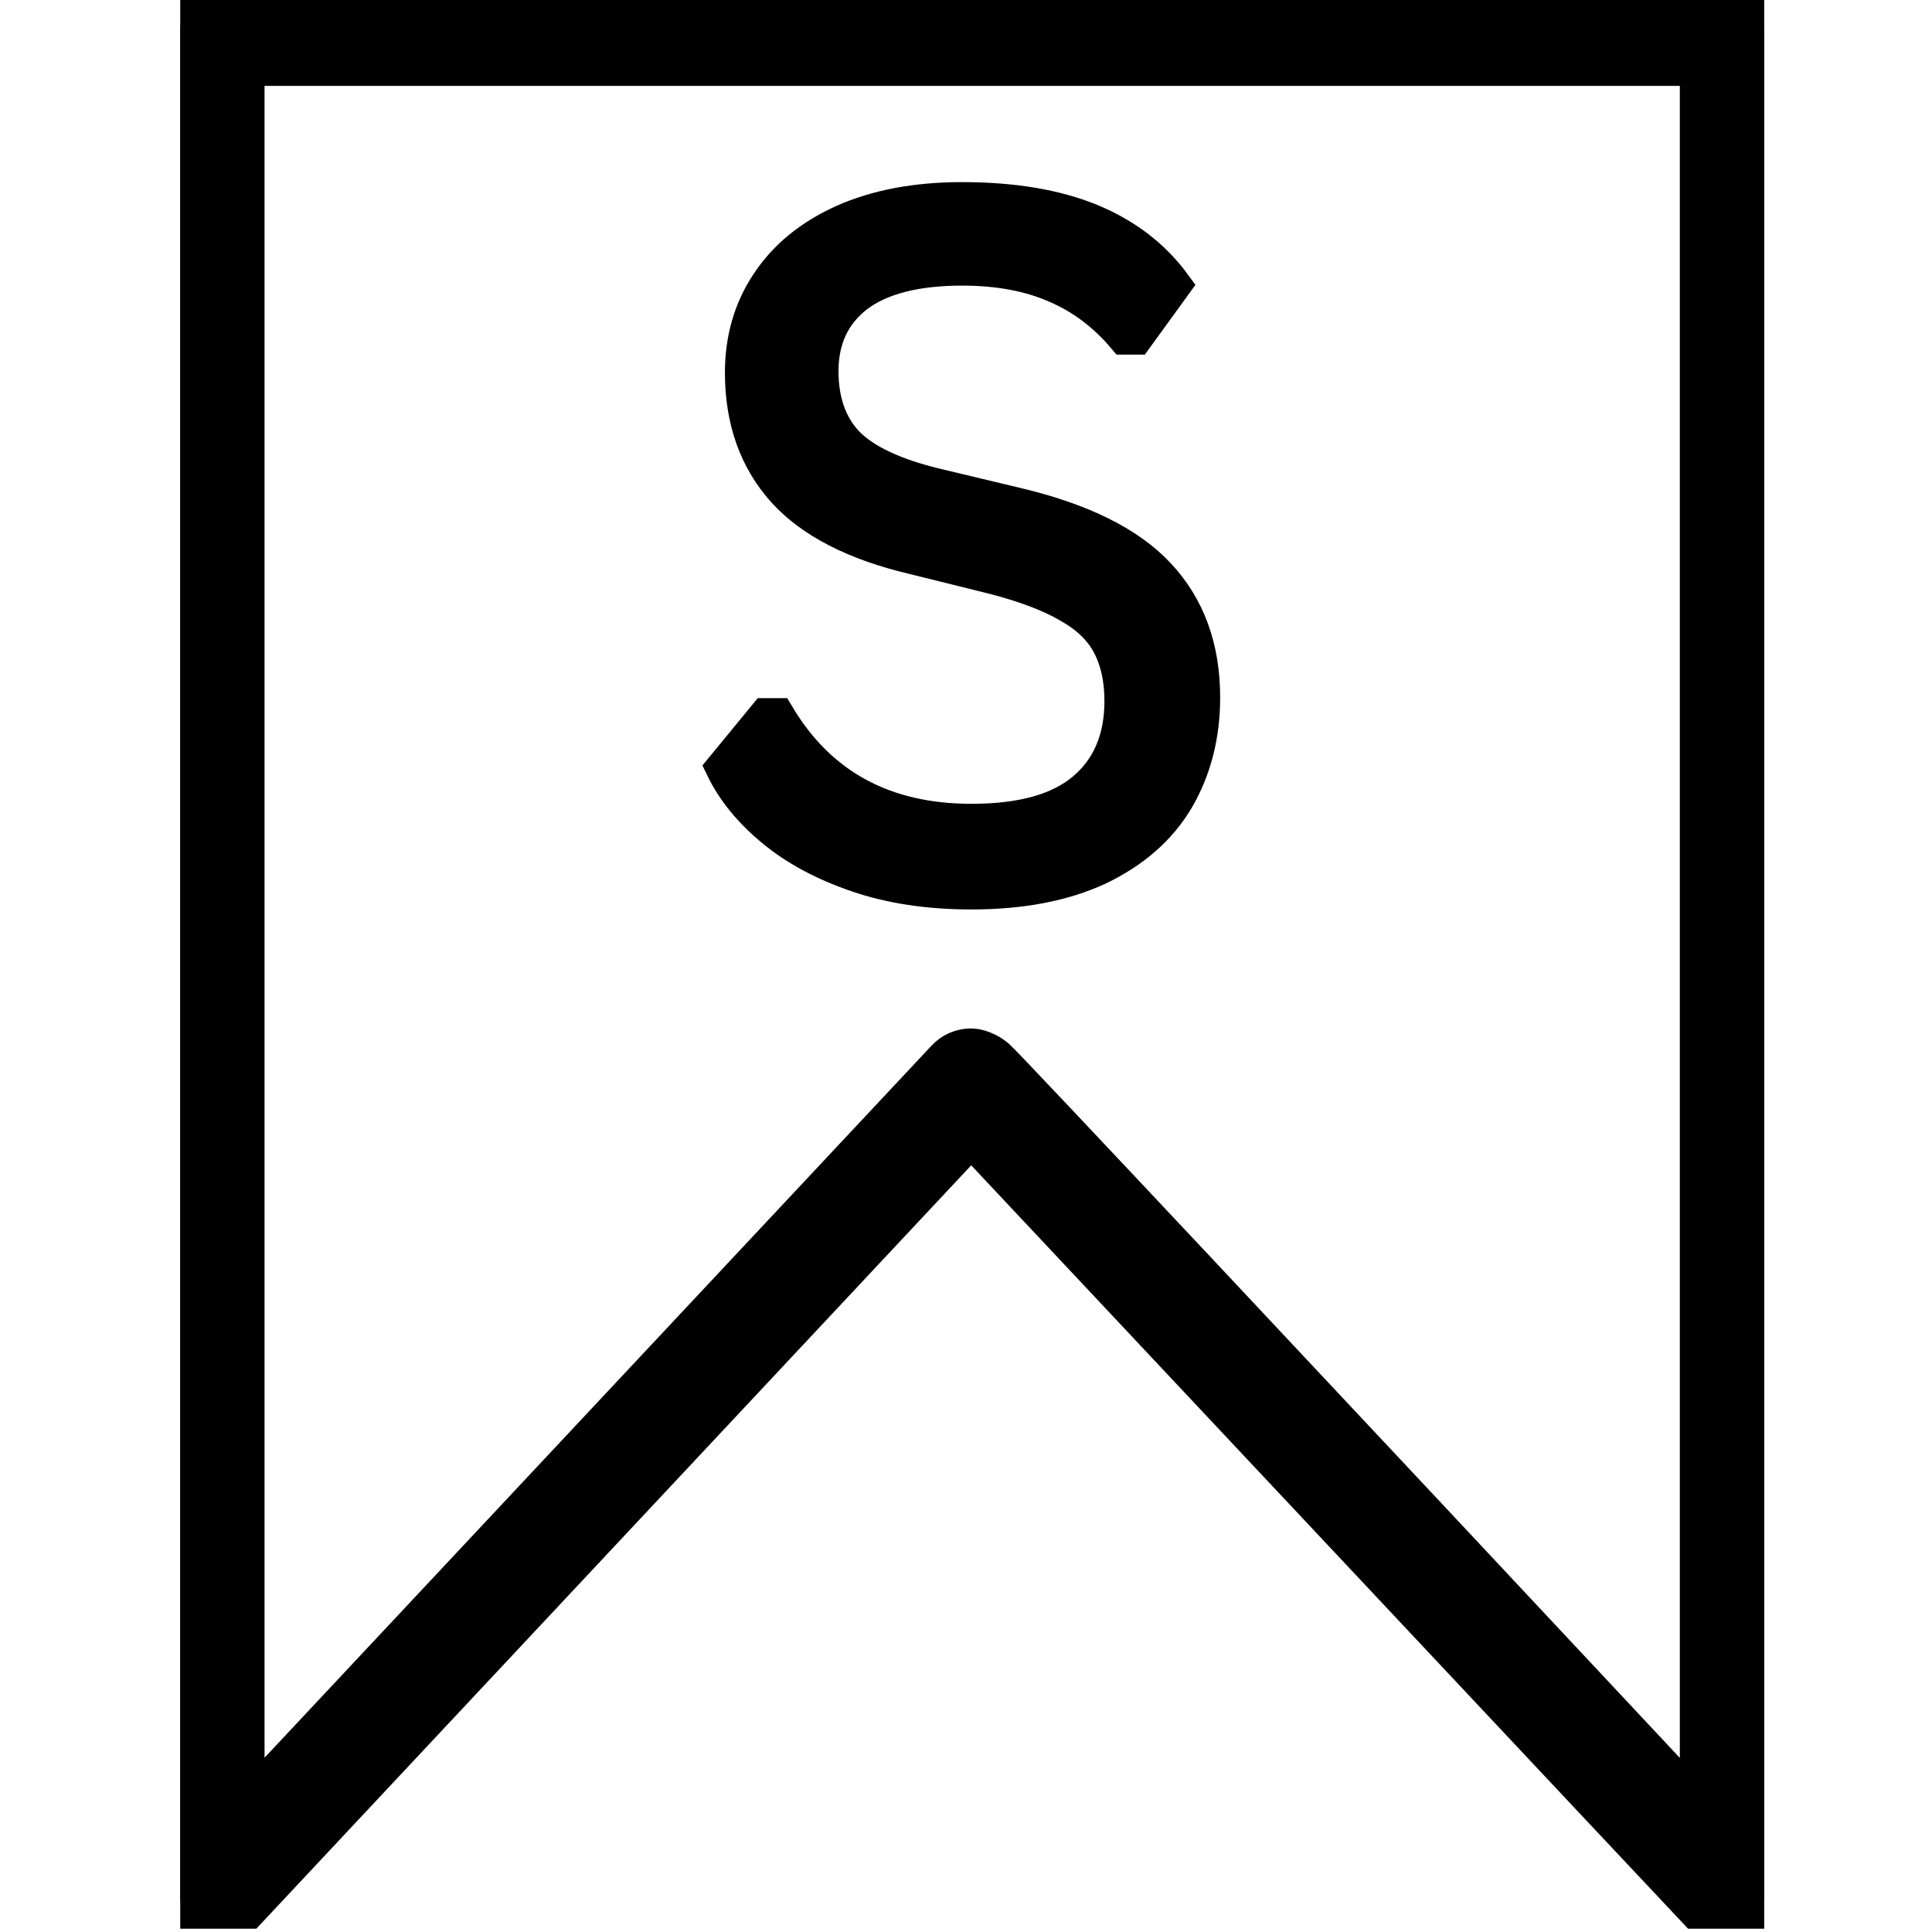
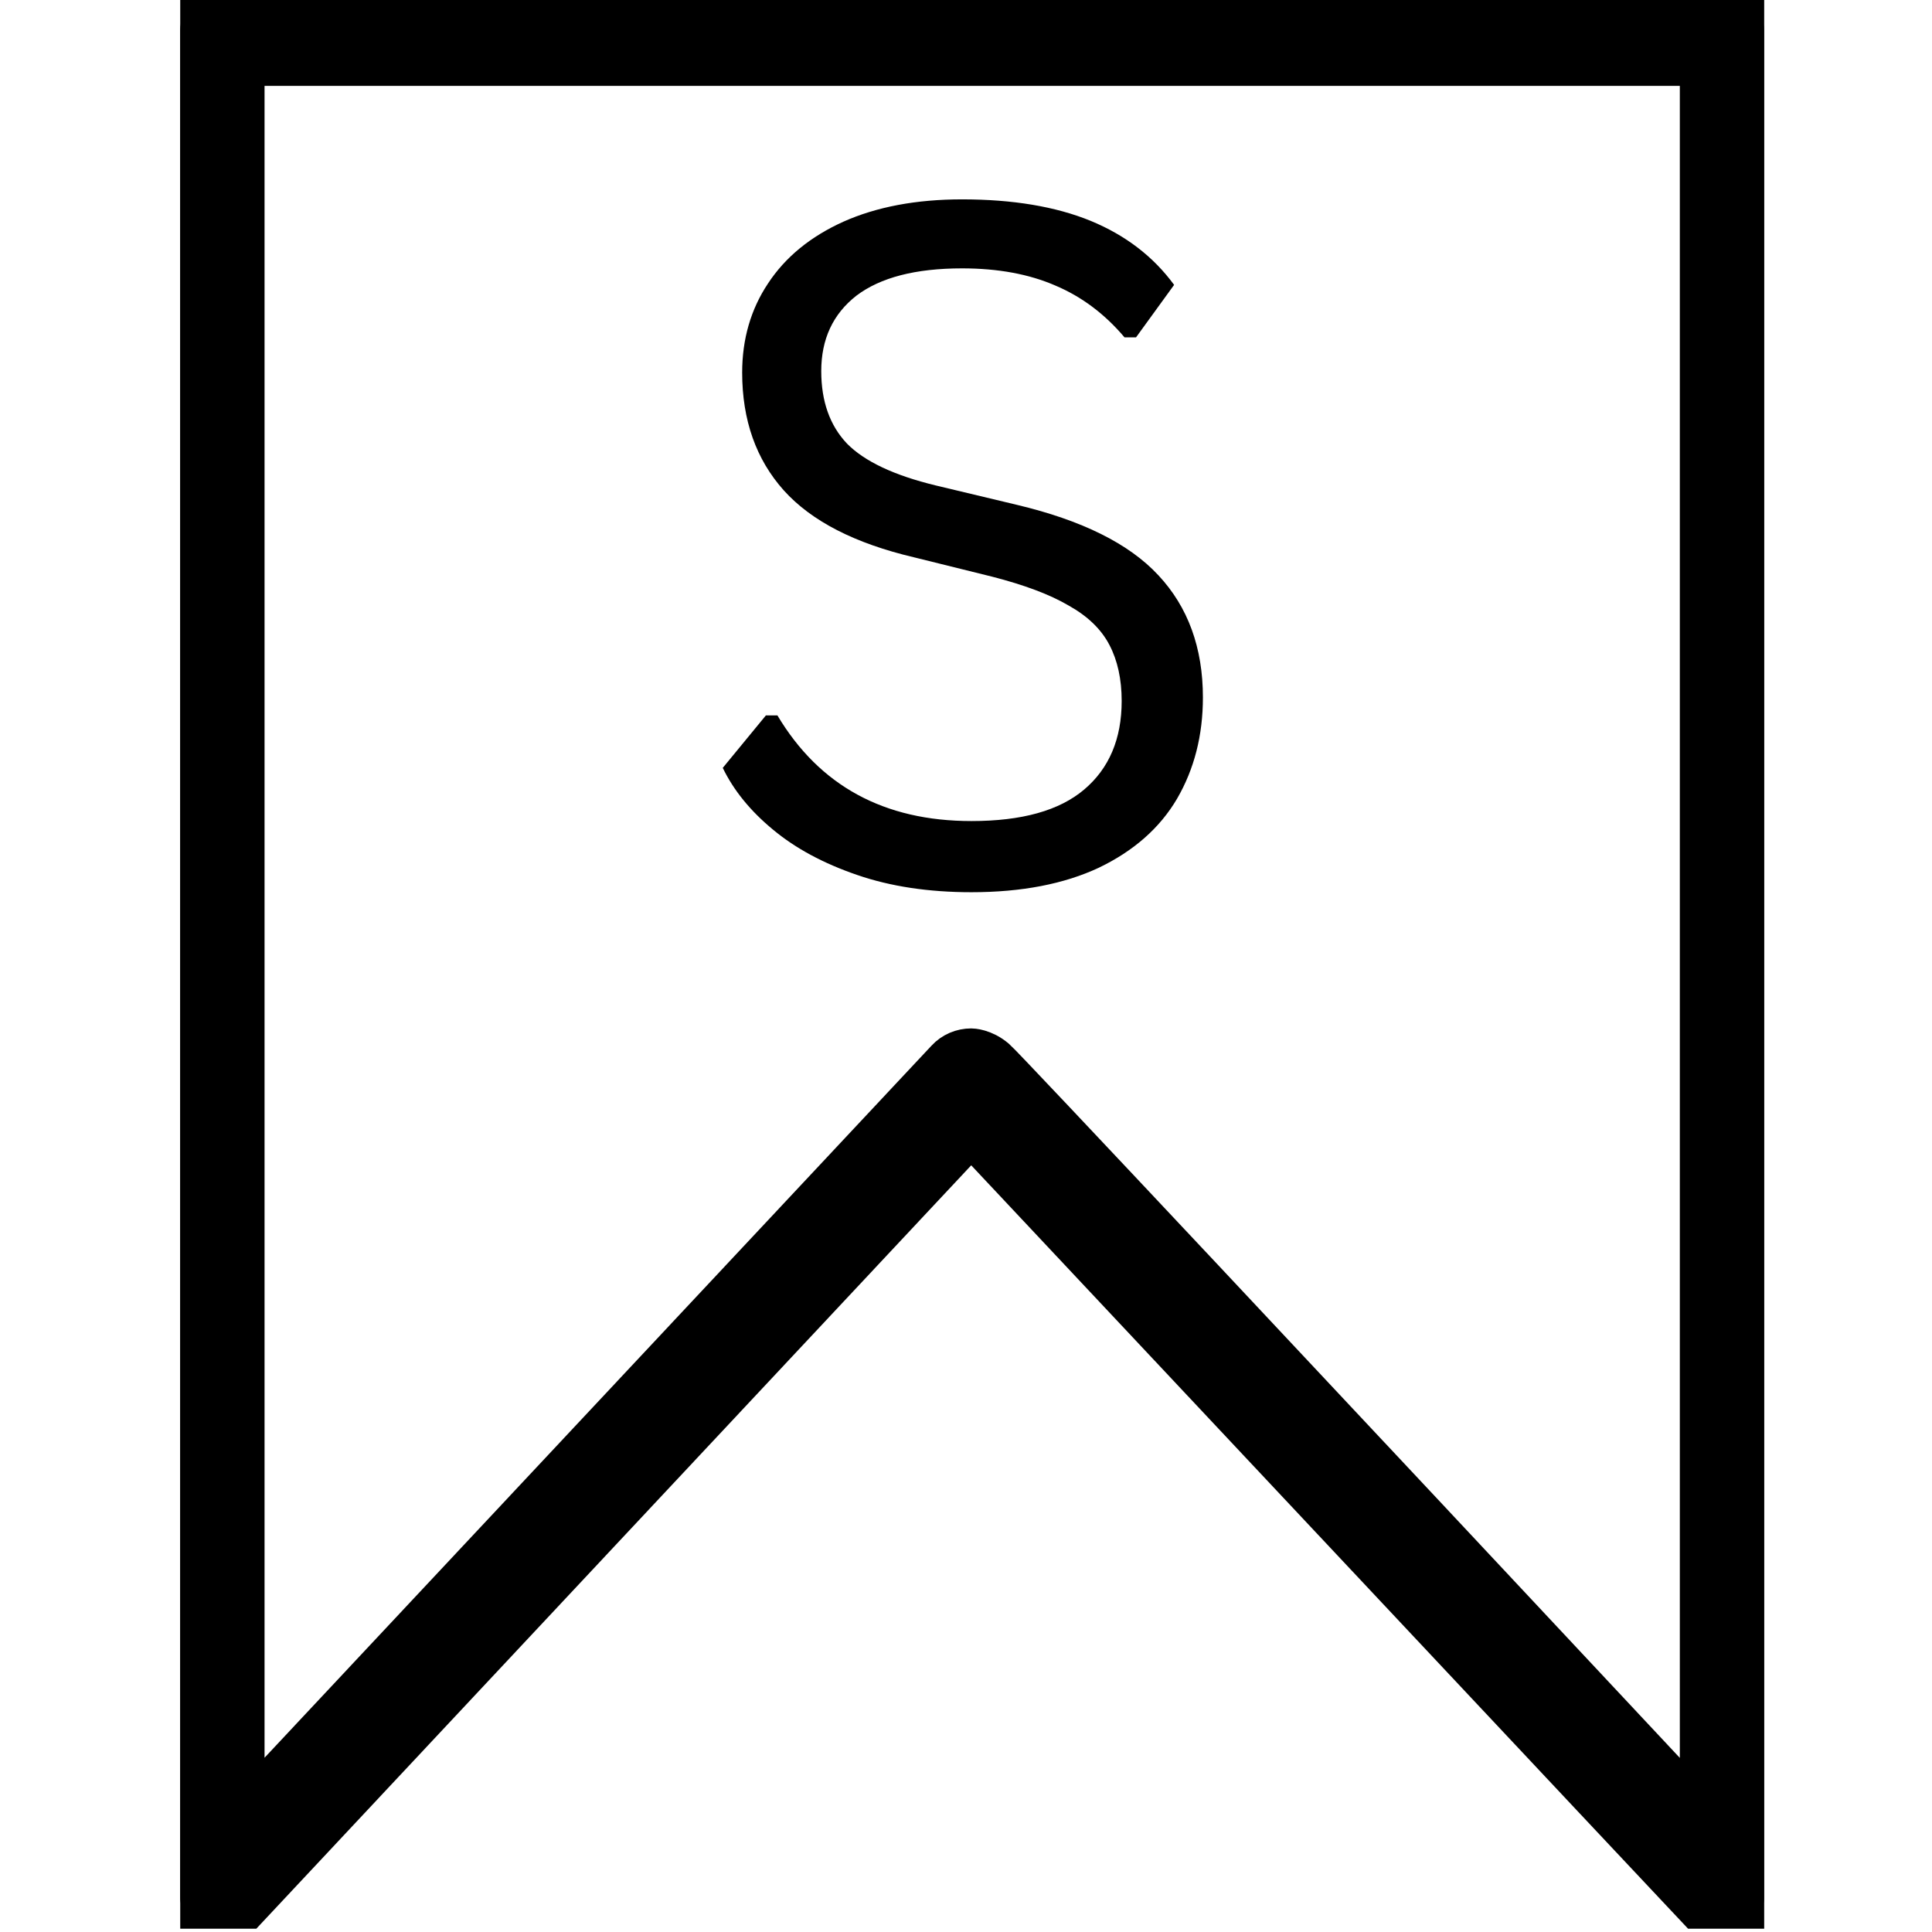
<svg xmlns="http://www.w3.org/2000/svg" width="56" zoomAndPan="magnify" viewBox="0 0 42 42" height="56" preserveAspectRatio="xMidYMid meet" version="1.0" id="svg5">
  <defs id="defs1">
    <linearGradient id="swatch7">
      <stop style="stop-color:#000000;stop-opacity:1;" offset="0" id="stop7" />
    </linearGradient>
    <linearGradient id="linearGradient5">
      <stop style="stop-color:#000000;stop-opacity:1;" offset="0" id="stop5" />
      <stop style="stop-color:#000000;stop-opacity:0;" offset="1" id="stop6" />
    </linearGradient>
    <g id="g1" />
    <clipPath id="f1778b0a5f">
      <path d="M 3.918 0 L 38.352 0 L 38.352 41 L 3.918 41 Z M 3.918 0 " clip-rule="nonzero" id="path1" />
    </clipPath>
  </defs>
  <g clip-path="url(#f1778b0a5f)" id="g2" transform="matrix(1,0,0,1.022636,0,-8.8423021e-5)" style="stroke:#000000;stroke-opacity:1;stroke-width:1.112;stroke-dasharray:none">
    <path fill="#000000" d="M 37.25,40.773 34.746,38.168 C 30.203,33.434 25.656,28.703 21.113,23.969 L 5.02,40.773 C 4.84,40.961 4.562,41.02 4.32,40.926 4.078,40.828 3.918,40.594 3.918,40.336 V 0.637 c 0,-0.352 0.289,-0.633 0.641,-0.633 h 33.152 c 0.352,0 0.637,0.281 0.637,0.633 v 39.699 c 0.004,0.258 -0.156,0.492 -0.398,0.59 -0.242,0.094 -0.52,0.035 -0.699,-0.152 z M 21.113,22.418 c 0,0 0.227,0 0.461,0.195 0.18,0.148 6.688,6.93 15.5,16.141 V 1.27 H 5.195 V 38.75 L 20.652,22.613 c 0.117,-0.125 0.285,-0.195 0.461,-0.195 z m 0,0" fill-opacity="1" fill-rule="nonzero" id="path2" style="stroke:#000000;stroke-opacity:1;stroke-width:1.112;stroke-dasharray:none" />
  </g>
-   <g fill="#000000" fill-opacity="1" id="g5" style="stroke-width:0.75;stroke-dasharray:none;stroke:#000000;stroke-opacity:1">
-     <g transform="translate(14.7122, 19.19302)" id="g4" style="stroke-width:0.75;stroke-dasharray:none;stroke:#000000;stroke-opacity:1">
-       <g id="g3" style="stroke-width:0.75;stroke-dasharray:none;stroke:#000000;stroke-opacity:1">
-         <path d="M 6.406 0.203 C 5.477 0.203 4.648 0.078 3.922 -0.172 C 3.191 -0.422 2.582 -0.75 2.094 -1.156 C 1.602 -1.562 1.238 -2.008 1 -2.5 L 1.938 -3.641 L 2.188 -3.641 C 3.102 -2.109 4.508 -1.344 6.406 -1.344 C 7.5 -1.344 8.316 -1.57 8.859 -2.031 C 9.398 -2.488 9.672 -3.129 9.672 -3.953 C 9.672 -4.43 9.582 -4.836 9.406 -5.172 C 9.227 -5.516 8.93 -5.801 8.516 -6.031 C 8.109 -6.27 7.555 -6.477 6.859 -6.656 L 5.156 -7.078 C 3.875 -7.379 2.93 -7.863 2.328 -8.531 C 1.723 -9.207 1.422 -10.062 1.422 -11.094 C 1.422 -11.82 1.609 -12.469 1.984 -13.031 C 2.359 -13.602 2.906 -14.051 3.625 -14.375 C 4.344 -14.695 5.203 -14.859 6.203 -14.859 C 7.305 -14.859 8.238 -14.703 9 -14.391 C 9.758 -14.078 10.363 -13.613 10.812 -13 L 9.984 -11.859 L 9.734 -11.859 C 9.305 -12.367 8.805 -12.742 8.234 -12.984 C 7.66 -13.234 6.984 -13.359 6.203 -13.359 C 5.191 -13.359 4.426 -13.16 3.906 -12.766 C 3.395 -12.367 3.141 -11.82 3.141 -11.125 C 3.141 -10.469 3.328 -9.941 3.703 -9.547 C 4.086 -9.16 4.727 -8.859 5.625 -8.641 L 7.391 -8.219 C 8.805 -7.883 9.832 -7.375 10.469 -6.688 C 11.113 -6 11.438 -5.113 11.438 -4.031 C 11.438 -3.207 11.25 -2.473 10.875 -1.828 C 10.5 -1.191 9.93 -0.691 9.172 -0.328 C 8.422 0.023 7.5 0.203 6.406 0.203 Z M 6.406 0.203 " id="path3" style="stroke-width:0.75;stroke-dasharray:none;stroke:#000000;stroke-opacity:1" />
+   <g fill="#000000" fill-opacity="1" id="g5" style="stroke-width:0.75;stroke-dasharraystroke:#000000;stroke-opacity:1">
+     <g transform="translate(14.7122, 19.19302)" id="g4" style="stroke-width:0.75;stroke-dasharraystroke:#000000;stroke-opacity:1">
+       <g id="g3" style="stroke-width:0.75;stroke-dasharraystroke:#000000;stroke-opacity:1">
+         <path d="M 6.406 0.203 C 5.477 0.203 4.648 0.078 3.922 -0.172 C 3.191 -0.422 2.582 -0.75 2.094 -1.156 C 1.602 -1.562 1.238 -2.008 1 -2.5 L 1.938 -3.641 L 2.188 -3.641 C 3.102 -2.109 4.508 -1.344 6.406 -1.344 C 7.5 -1.344 8.316 -1.57 8.859 -2.031 C 9.398 -2.488 9.672 -3.129 9.672 -3.953 C 9.672 -4.43 9.582 -4.836 9.406 -5.172 C 9.227 -5.516 8.93 -5.801 8.516 -6.031 C 8.109 -6.27 7.555 -6.477 6.859 -6.656 L 5.156 -7.078 C 3.875 -7.379 2.93 -7.863 2.328 -8.531 C 1.723 -9.207 1.422 -10.062 1.422 -11.094 C 1.422 -11.82 1.609 -12.469 1.984 -13.031 C 2.359 -13.602 2.906 -14.051 3.625 -14.375 C 4.344 -14.695 5.203 -14.859 6.203 -14.859 C 7.305 -14.859 8.238 -14.703 9 -14.391 C 9.758 -14.078 10.363 -13.613 10.812 -13 L 9.984 -11.859 L 9.734 -11.859 C 9.305 -12.367 8.805 -12.742 8.234 -12.984 C 7.66 -13.234 6.984 -13.359 6.203 -13.359 C 5.191 -13.359 4.426 -13.16 3.906 -12.766 C 3.395 -12.367 3.141 -11.82 3.141 -11.125 C 3.141 -10.469 3.328 -9.941 3.703 -9.547 C 4.086 -9.16 4.727 -8.859 5.625 -8.641 L 7.391 -8.219 C 8.805 -7.883 9.832 -7.375 10.469 -6.688 C 11.113 -6 11.438 -5.113 11.438 -4.031 C 11.438 -3.207 11.25 -2.473 10.875 -1.828 C 10.5 -1.191 9.93 -0.691 9.172 -0.328 C 8.422 0.023 7.5 0.203 6.406 0.203 Z M 6.406 0.203 " id="path3" style="stroke-width:0.75;stroke-dasharraystroke:#000000;stroke-opacity:1" />
      </g>
    </g>
  </g>
</svg>
